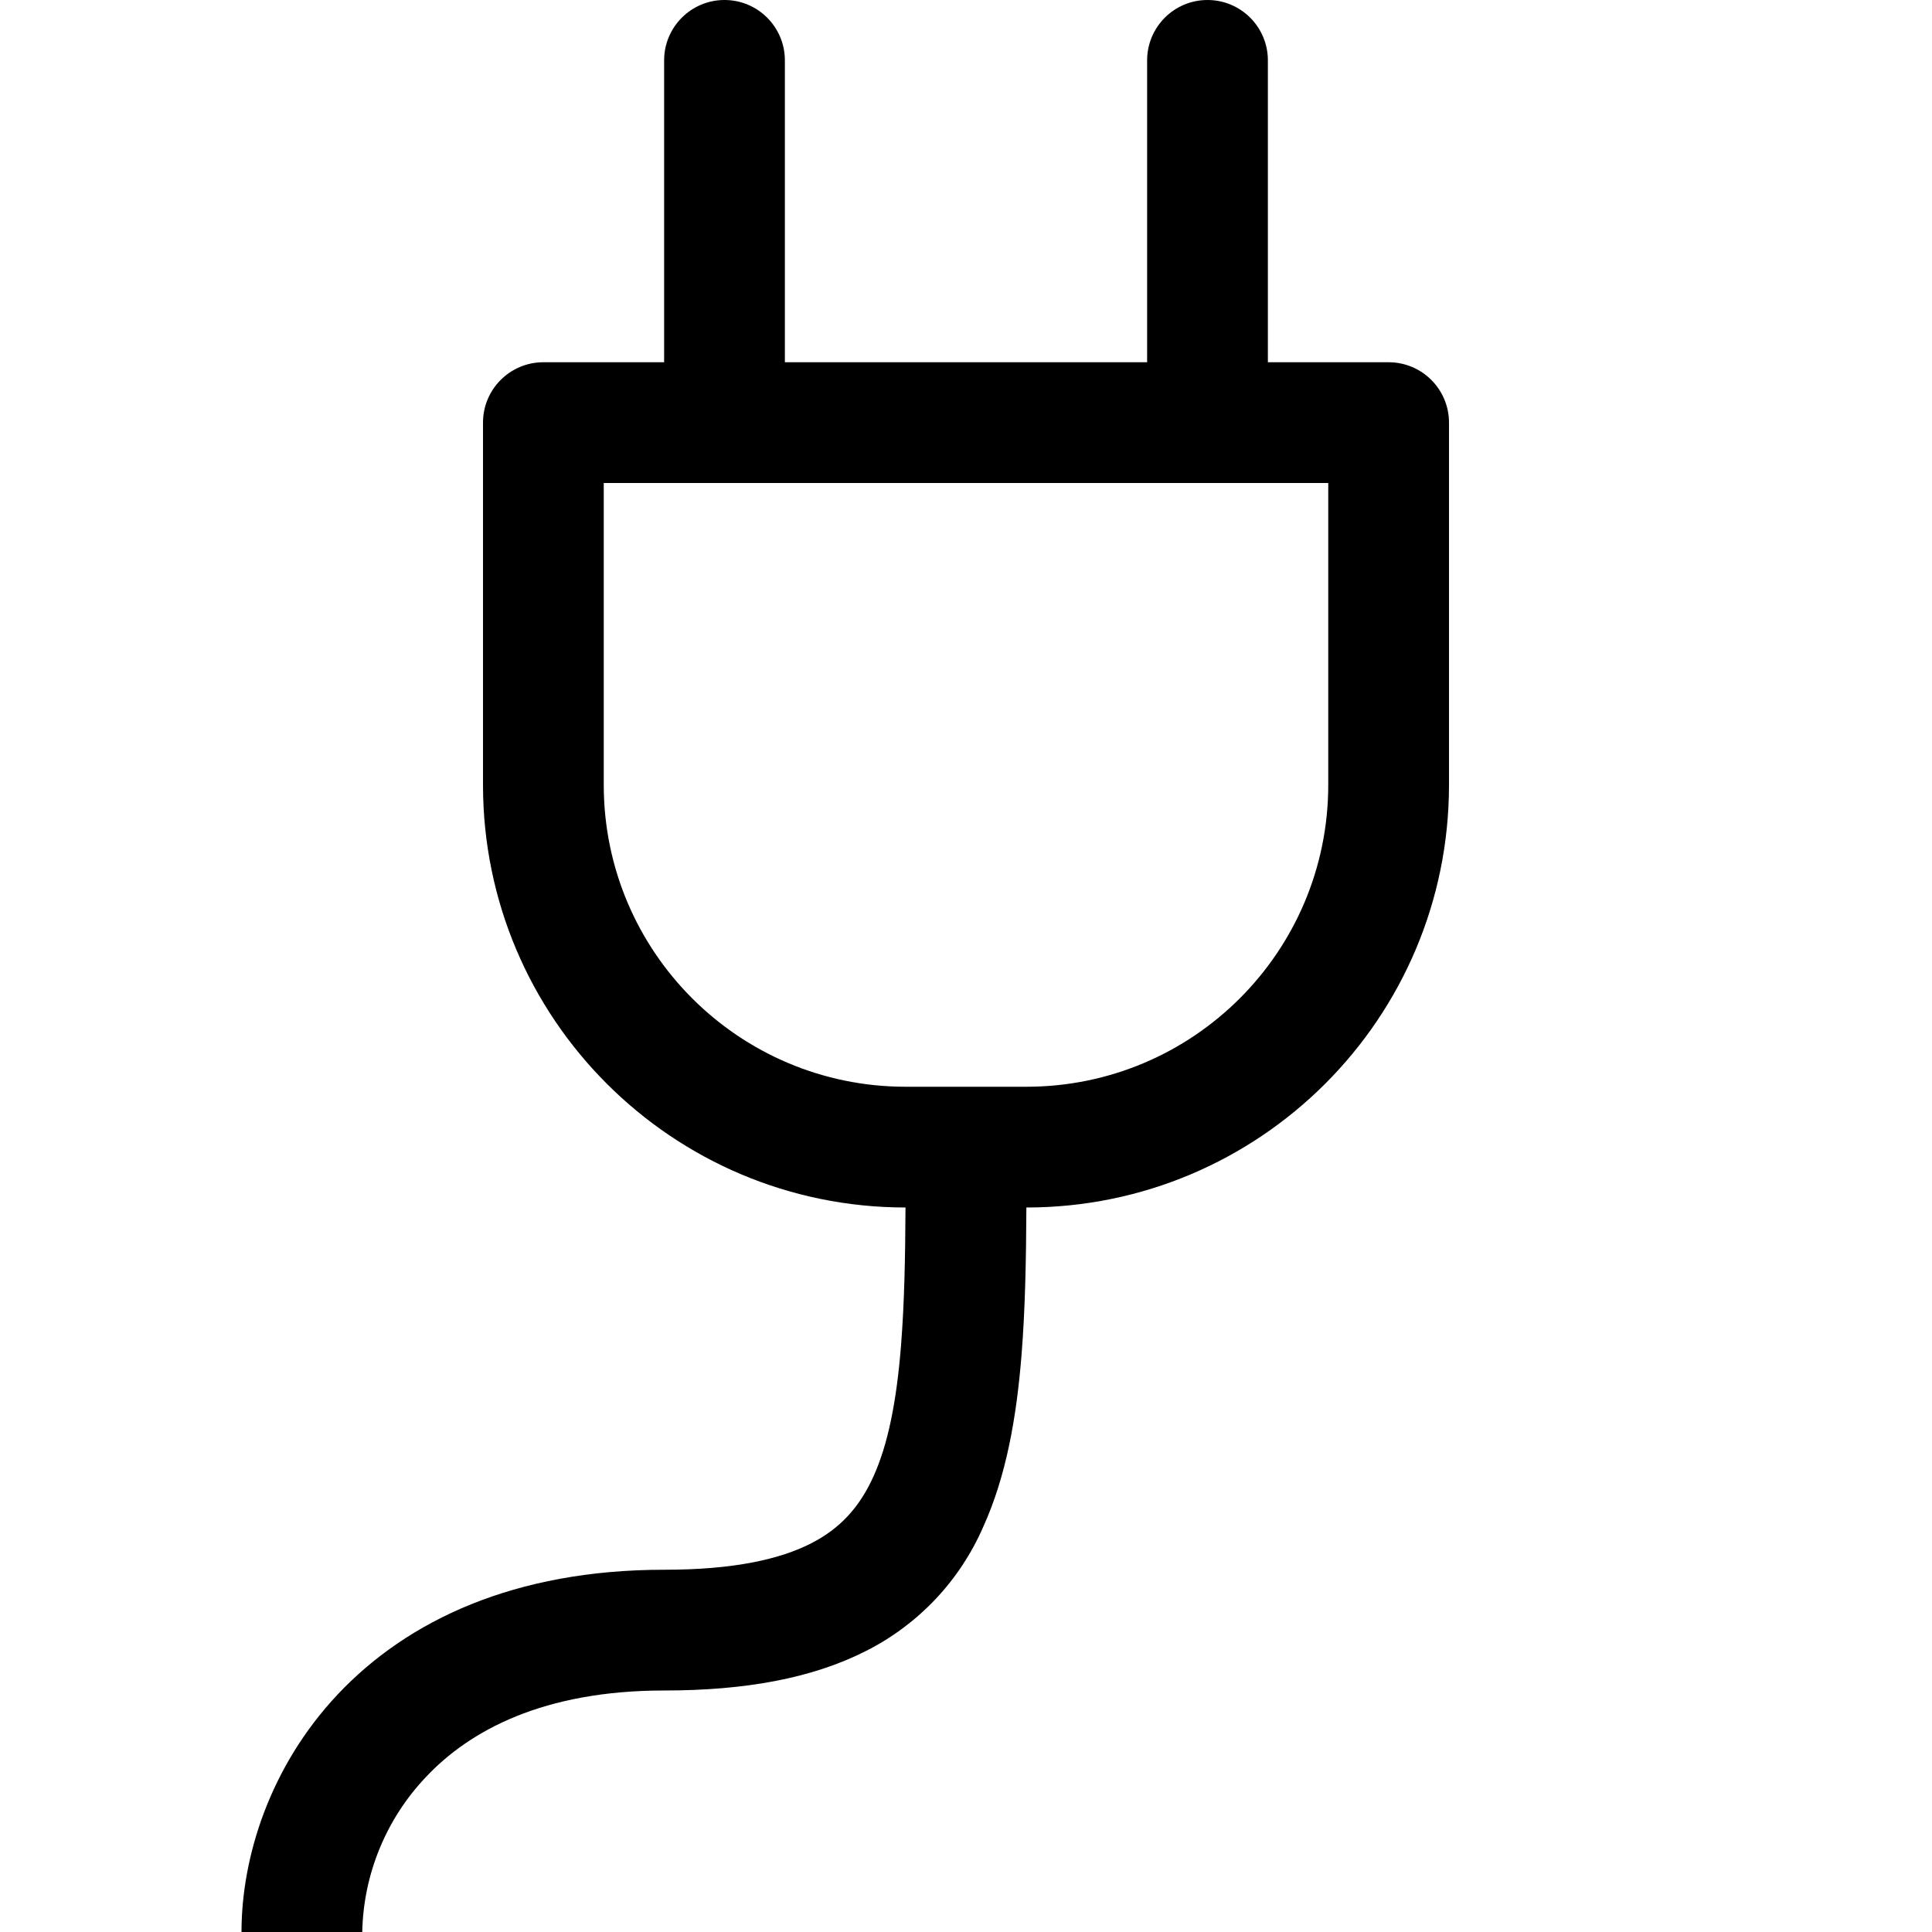
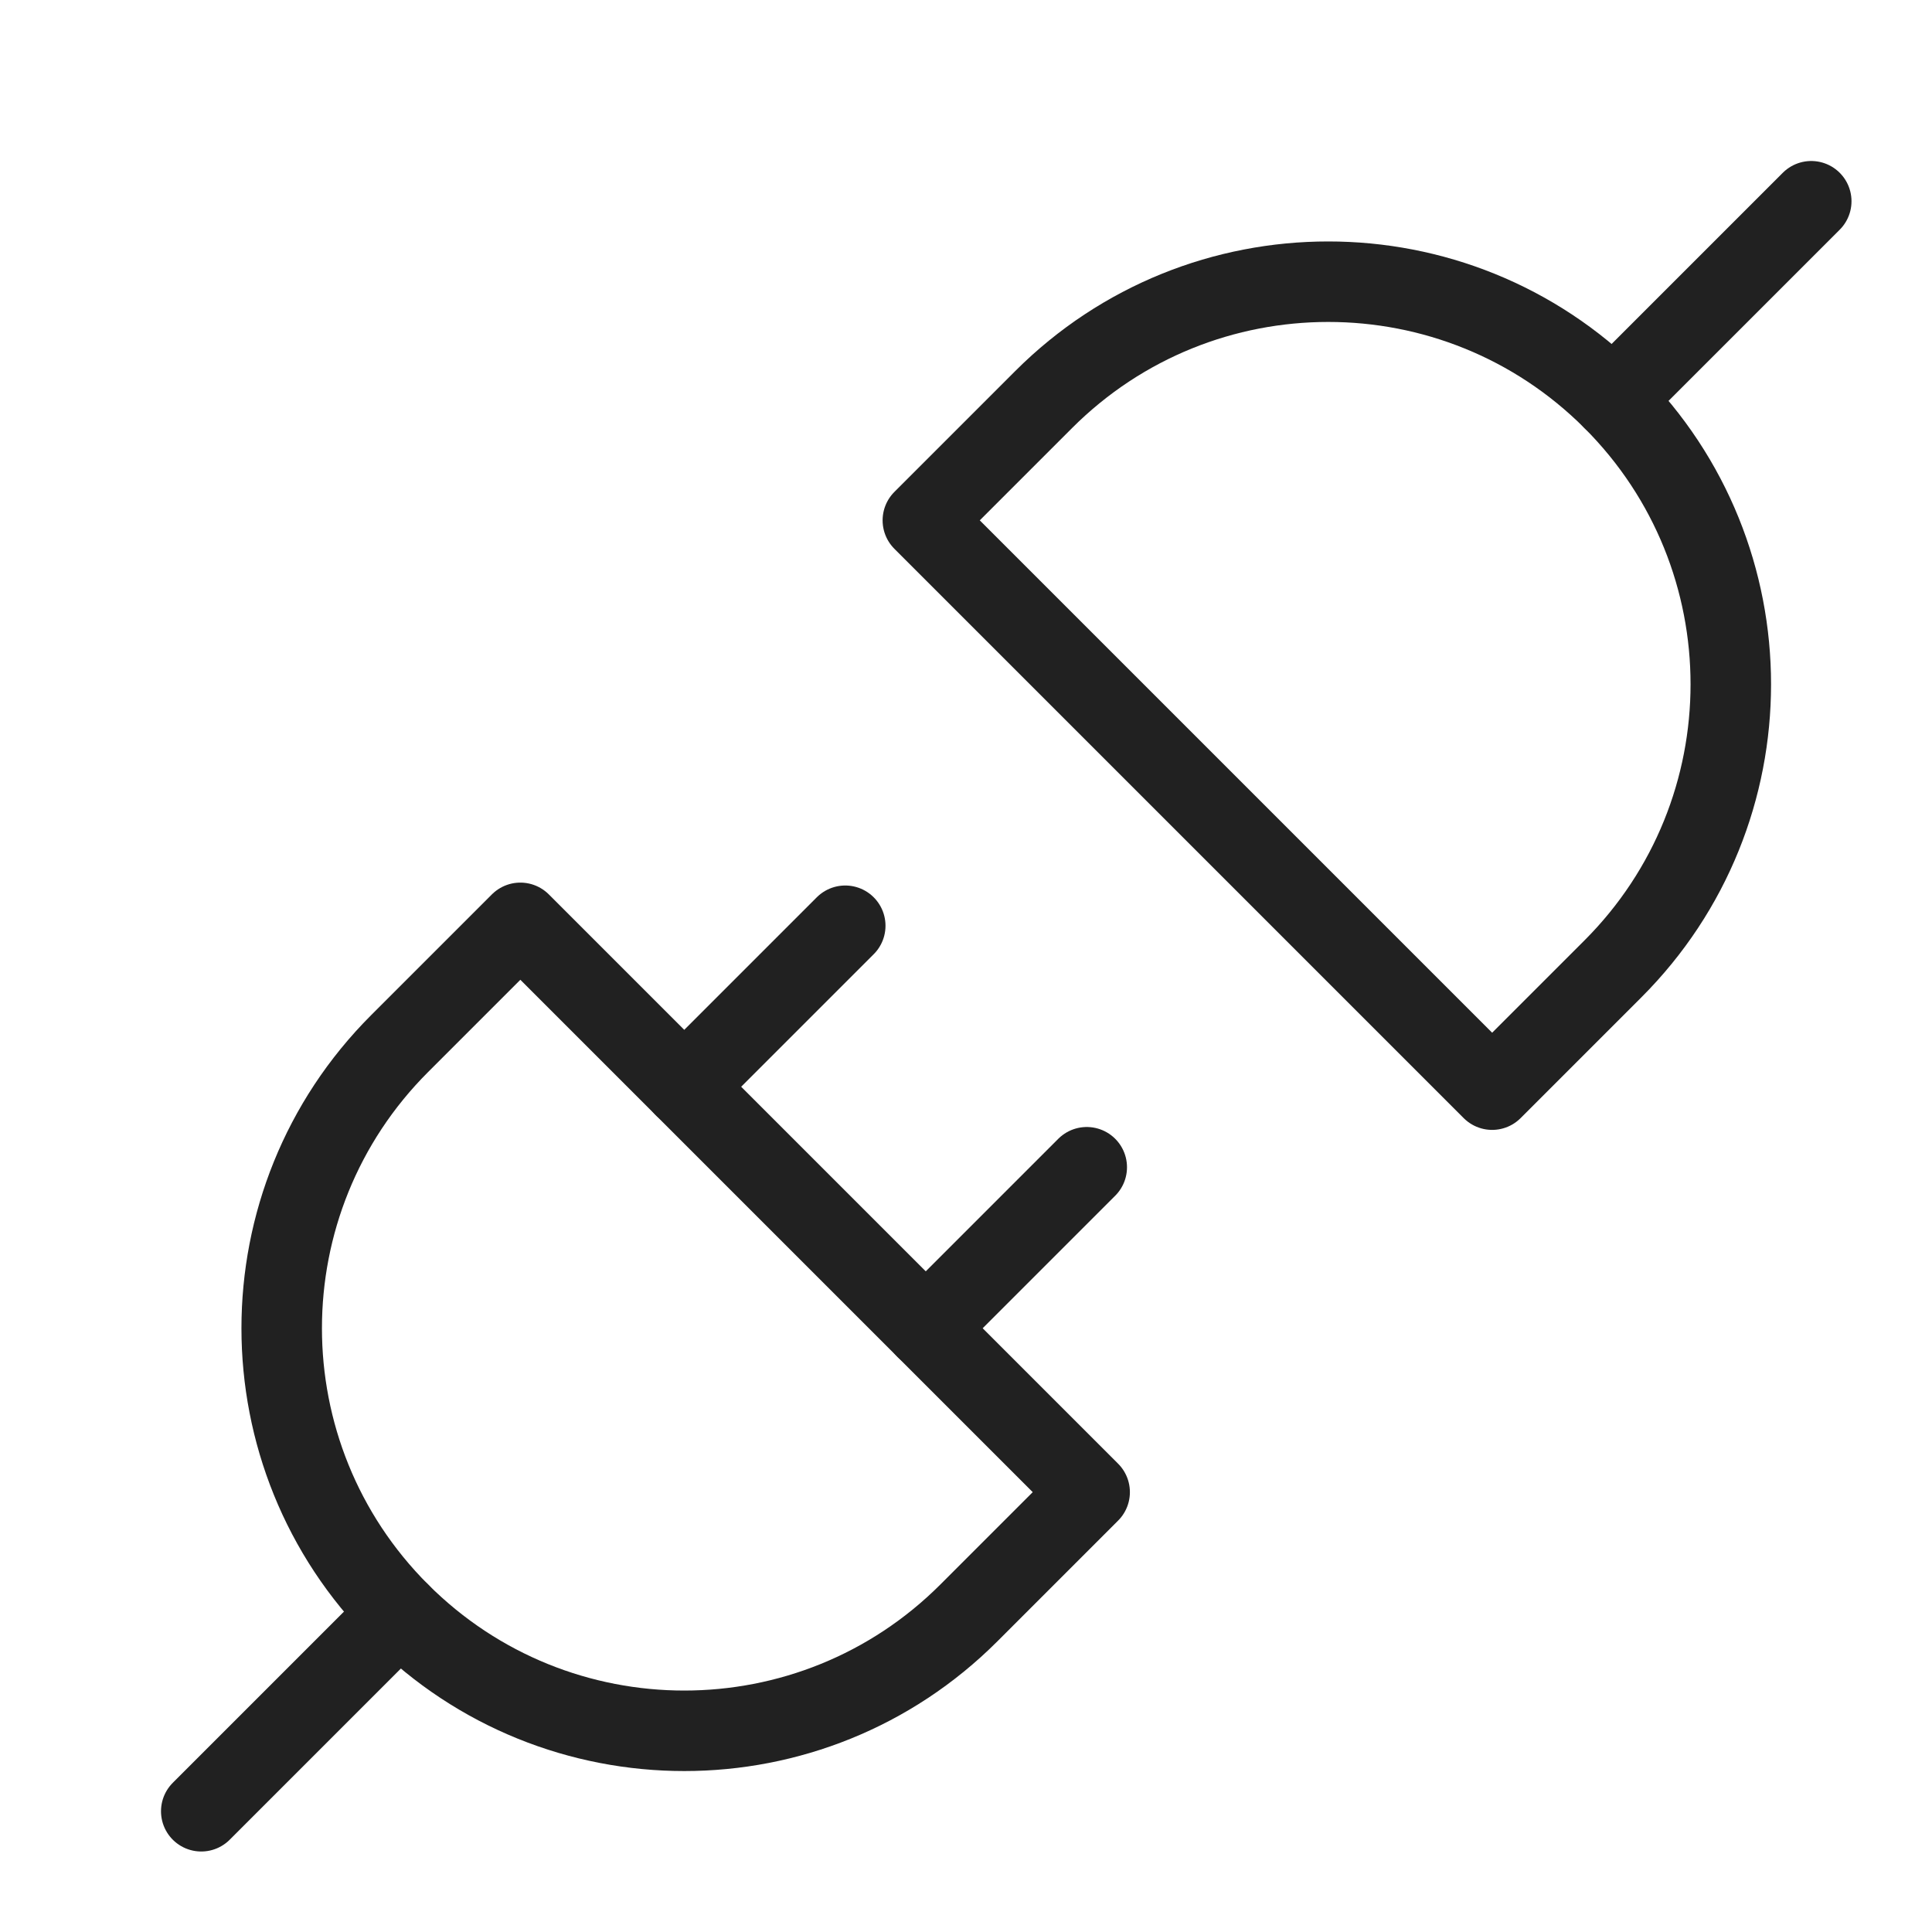
- <svg xmlns="http://www.w3.org/2000/svg" width="16" height="16" fill="currentColor" class="bi bi-plug" viewBox="0 0 16 16">
-   <path d="M6 0a.5.5 0 0 1 .5.5V3h3V.5a.5.5 0 0 1 1 0V3h1a.5.5 0 0 1 .5.5v3A3.5 3.5 0 0 1 8.5 10c-.002.434-.01.845-.04 1.22-.041.514-.126 1.003-.317 1.424a2.08 2.08 0 0 1-.97 1.028C6.725 13.9 6.169 14 5.5 14c-.998 0-1.61.33-1.974.718A1.92 1.92 0 0 0 3 16H2c0-.616.232-1.367.797-1.968C3.374 13.42 4.261 13 5.5 13c.581 0 .962-.088 1.218-.219.241-.123.4-.3.514-.55.121-.266.193-.621.23-1.09.027-.34.035-.718.037-1.141A3.5 3.5 0 0 1 4 6.5v-3a.5.5 0 0 1 .5-.5h1V.5A.5.5 0 0 1 6 0M5 4v2.5A2.5 2.5 0 0 0 7.5 9h1A2.5 2.5 0 0 0 11 6.5V4z" />
+ <svg xmlns="http://www.w3.org/2000/svg" height="24" width="24" viewBox="0 0 24 24">
+   <g stroke-linecap="round" stroke-width="1" fill="none" stroke="#212121" stroke-linejoin="round" class="nc-icon-wrapper" transform="translate(0.5 0.5)">
+     <line x1="2" y1="22" x2="4.464" y2="19.536" />
+     <path d="M5.964,10.964l-1.5,1.5a5,5,0,0,0,7.072,7.072l1.5-1.5Z" />
+     <line x1="22" y1="2" x2="19.536" y2="4.464" stroke="#212121" />
+     <path d="M18.036,13.036l1.5-1.5a5,5,0,0,0-7.072-7.072l-1.5,1.5Z" stroke="#212121" />
+     <line x1="10" y1="11" x2="8" y2="13" />
+     <line x1="13" y1="14" x2="11" y2="16" />
+   </g>
</svg>
